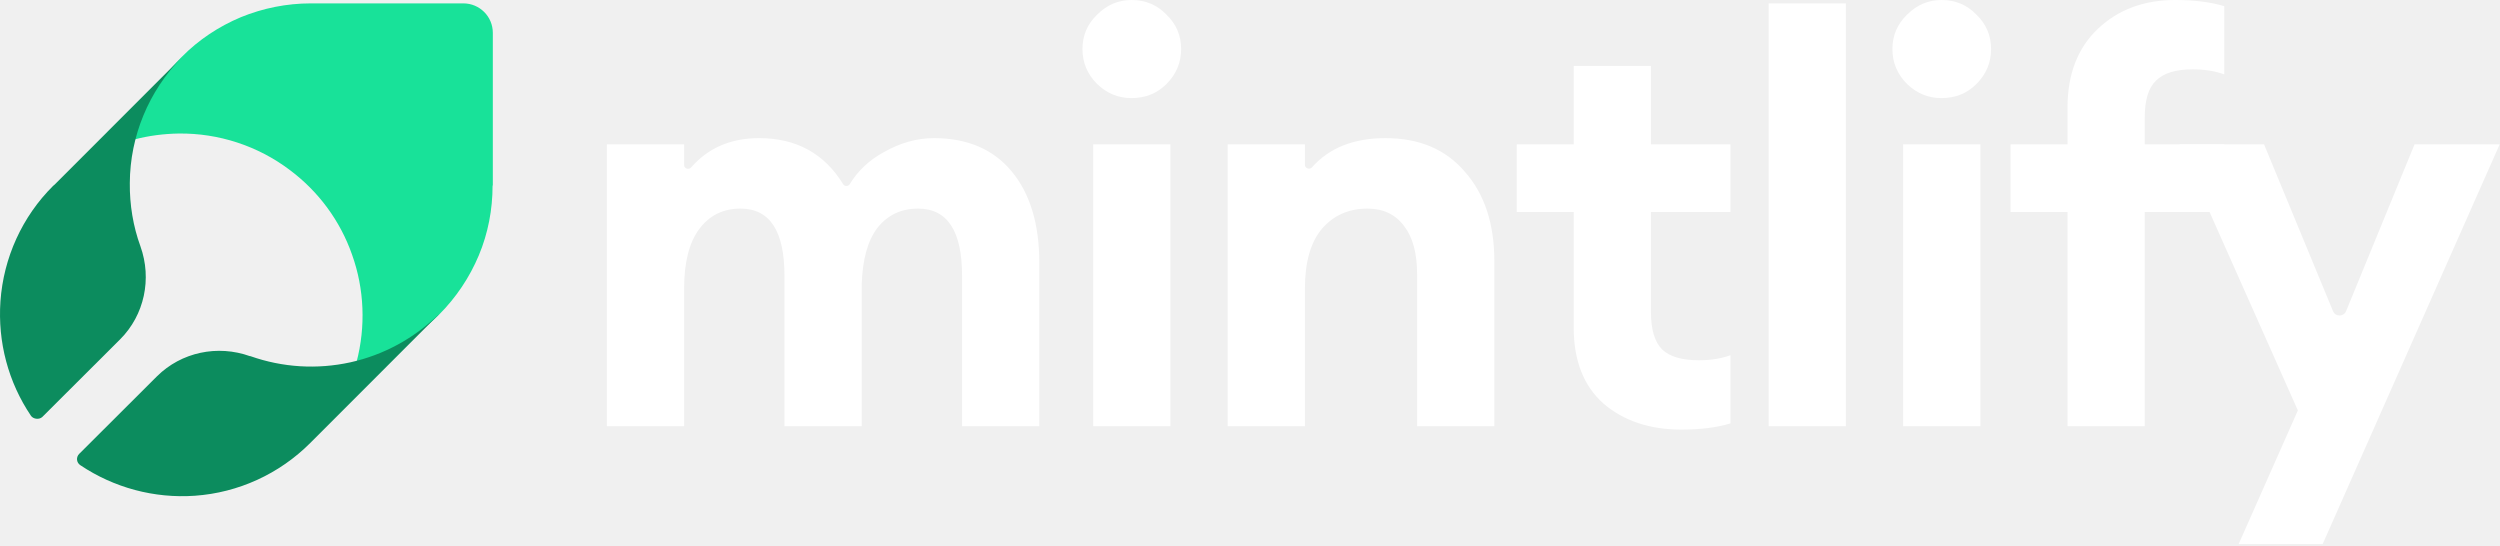
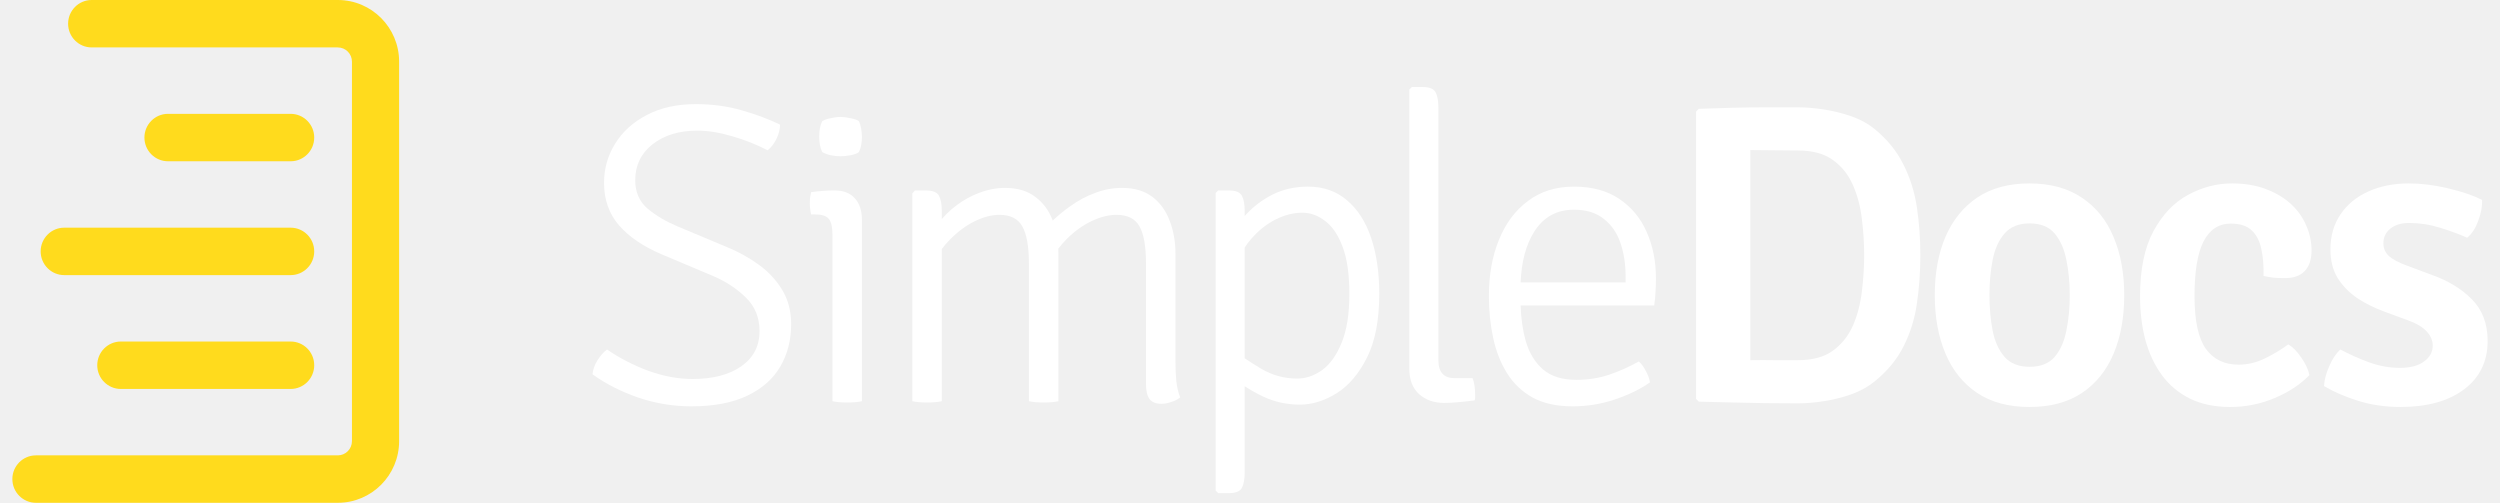
- <svg xmlns="http://www.w3.org/2000/svg" width="1682" height="367" viewBox="0 0 1682 367" fill="none">
-   <path d="M1562.69 366.037H1506.17L1546 276.14L1466.34 97.105H1523.24L1569.66 209.337C1571.28 213.26 1576.84 213.253 1578.45 209.325L1624.52 97.105H1681.79L1562.69 366.037Z" fill="white" />
-   <path d="M1391.02 286.761V142.622H1352.71V97.104H1391.02V72.449C1391.02 49.943 1397.85 32.242 1411.5 19.345C1425.16 6.448 1442.48 0 1463.47 0C1476.37 0 1487.37 1.391 1496.47 4.172V50.069C1490.4 47.793 1483.32 46.656 1475.23 46.656C1463.85 46.656 1455.63 49.184 1450.57 54.242C1445.51 59.046 1442.99 67.265 1442.99 78.897V97.104H1496.47V142.622H1442.99V286.761H1391.02Z" fill="white" />
-   <path d="M1306.22 66.001C1297.37 66.001 1289.66 62.84 1283.08 56.518C1276.51 49.943 1273.22 42.104 1273.22 33C1273.22 23.897 1276.51 16.184 1283.08 9.862C1289.66 3.287 1297.37 0 1306.22 0C1315.58 0 1323.42 3.287 1329.74 9.862C1336.31 16.184 1339.6 23.897 1339.6 33C1339.6 42.104 1336.31 49.943 1329.74 56.518C1323.42 62.84 1315.58 66.001 1306.22 66.001ZM1280.43 286.761V97.104H1332.39V286.761H1280.43Z" fill="white" />
-   <path d="M1189.94 286.761V2.276H1241.91V286.761H1189.94Z" fill="white" />
-   <path d="M1131.24 289.037C1110 289.037 1092.55 283.221 1078.89 271.588C1065.49 259.703 1058.79 242.634 1058.79 220.381V142.622H1020.48V97.104H1058.79V44.38H1110.76V97.104H1164.24V142.622H1110.76V210.14C1110.76 221.772 1113.29 230.117 1118.34 235.174C1123.4 239.979 1131.62 242.381 1143 242.381C1151.09 242.381 1158.17 241.243 1164.24 238.967V284.864C1155.14 287.646 1144.14 289.037 1131.24 289.037Z" fill="white" />
-   <path d="M825.979 286.761V97.104H877.945V110.967C877.945 113.311 881.135 114.347 882.688 112.591C894.273 99.485 910.773 92.932 932.187 92.932C954.946 92.932 972.774 100.518 985.67 115.69C998.82 130.61 1005.39 150.587 1005.39 175.622V286.761H953.429V184.346C953.429 170.438 950.521 159.691 944.704 152.104C938.888 144.265 930.67 140.346 920.049 140.346C907.405 140.346 897.164 144.898 889.325 154.001C881.738 163.105 877.945 176.507 877.945 194.208V286.761H825.979Z" fill="white" />
-   <path d="M761.286 66.001C752.436 66.001 744.723 62.84 738.148 56.518C731.574 49.943 728.286 42.104 728.286 33C728.286 23.897 731.574 16.184 738.148 9.862C744.723 3.287 752.436 0 761.286 0C770.643 0 778.482 3.287 784.804 9.862C791.379 16.184 794.666 23.897 794.666 33C794.666 42.104 791.379 49.943 784.804 56.518C778.482 62.84 770.643 66.001 761.286 66.001ZM735.493 286.761V97.104H787.459V286.761H735.493Z" fill="white" />
-   <path d="M647.273 286.761V185.484C647.273 155.392 637.411 140.346 617.686 140.346C606.307 140.346 597.204 144.645 590.376 153.242C583.801 161.84 580.261 174.61 579.755 191.553V286.761H527.789V185.484C527.789 155.392 517.927 140.346 498.203 140.346C486.571 140.346 477.341 144.898 470.513 154.001C463.685 163.105 460.272 176.507 460.272 194.208V286.761H408.306V97.104H460.272V111.103C460.272 113.435 463.407 114.462 464.939 112.704C476.419 99.522 491.68 92.932 510.72 92.932C535.742 92.932 554.588 103.262 567.259 123.923C568.258 125.553 570.718 125.527 571.712 123.894C577.189 114.891 584.802 107.731 594.548 102.414C605.675 96.093 616.928 92.932 628.307 92.932C650.813 92.932 668.261 100.391 680.652 115.311C693.043 130.231 699.239 150.714 699.239 176.76V286.761H647.273Z" fill="white" />
-   <path d="M331.569 124.833V22.09C331.569 11.065 322.625 2.276 311.764 2.276H209.069C192.938 2.276 176.967 5.472 162.113 11.544C147.26 17.775 133.685 26.724 122.345 38.228L121.546 39.027C106.533 54.207 95.833 73.062 90.402 93.834C100.145 91.277 110.206 89.999 120.268 89.839C147.1 89.52 173.453 98.148 194.855 114.287C214.18 128.668 228.873 148.481 236.859 171.331C245.164 194.5 246.122 219.746 239.893 243.554C260.496 238.122 279.503 227.416 294.675 212.396L295.474 211.597C306.813 200.252 315.917 186.67 322.145 171.81C328.374 156.95 331.409 140.971 331.409 124.833H331.569Z" fill="#18E299" />
-   <path d="M87.337 123.098C87.496 91.579 100.066 61.334 122.182 38.73L36.739 124.212C36.421 124.531 36.102 124.69 35.784 125.008C14.941 145.702 2.371 173.4 0.303 202.69C-1.607 230.07 5.553 257.131 20.828 279.736C22.285 281.892 26.238 282.601 28.466 280.532L80.813 228.319C97.202 211.923 102.293 187.568 94.497 165.759C89.564 152.229 87.178 137.743 87.337 123.098Z" fill="#0C8C5E" />
-   <path d="M294.976 211.605C278.587 227.683 258.062 238.826 235.786 243.761C213.351 248.695 190.121 247.263 168.482 239.622C168.482 239.622 168.323 239.622 168.164 239.622C146.365 231.822 122.022 236.916 105.633 253.153L53.285 305.365C51.057 307.594 51.376 311.255 54.081 313.006C76.674 328.129 103.724 335.451 131.091 333.541C160.368 331.472 187.894 318.896 208.737 298.043L209.533 297.247L294.976 211.765V211.605Z" fill="#0C8C5E" />
+ <svg xmlns="http://www.w3.org/2000/svg" width="179" height="36" viewBox="0 0 179 36" fill="none">
+   <path d="M42.423 26.799C42.454 26.462 42.571 26.131 42.775 25.804C42.989 25.468 43.218 25.207 43.463 25.024C44.37 25.646 45.359 26.156 46.43 26.554C47.511 26.942 48.561 27.136 49.581 27.136C51.039 27.136 52.201 26.835 53.068 26.233C53.944 25.62 54.383 24.779 54.383 23.707C54.383 22.738 54.057 21.937 53.404 21.305C52.752 20.662 51.967 20.147 51.049 19.759L47.348 18.198C46.053 17.647 45.044 16.959 44.319 16.132C43.606 15.306 43.249 14.291 43.249 13.087C43.249 12.077 43.514 11.143 44.044 10.286C44.574 9.429 45.329 8.746 46.308 8.236C47.297 7.715 48.469 7.455 49.825 7.455C50.988 7.455 52.084 7.603 53.114 7.899C54.143 8.195 55.056 8.537 55.851 8.924C55.851 9.24 55.77 9.572 55.606 9.919C55.443 10.266 55.229 10.546 54.964 10.761C54.159 10.342 53.307 10.006 52.41 9.751C51.513 9.485 50.682 9.353 49.917 9.353C48.622 9.353 47.557 9.679 46.721 10.332C45.895 10.985 45.482 11.842 45.482 12.903C45.482 13.76 45.783 14.444 46.384 14.954C46.996 15.454 47.705 15.872 48.51 16.209L52.089 17.709C52.884 18.035 53.629 18.448 54.322 18.948C55.015 19.448 55.576 20.05 56.004 20.754C56.432 21.458 56.647 22.279 56.647 23.218C56.647 24.35 56.386 25.36 55.867 26.248C55.357 27.125 54.572 27.819 53.511 28.329C52.451 28.839 51.11 29.094 49.489 29.094C48.204 29.094 46.94 28.885 45.696 28.467C44.462 28.038 43.371 27.482 42.423 26.799Z" fill="white" />
+   <path d="M61.715 28.727C61.439 28.788 61.093 28.819 60.675 28.819C60.236 28.819 59.879 28.788 59.604 28.727V16.821C59.604 16.25 59.512 15.862 59.329 15.658C59.155 15.454 58.829 15.352 58.35 15.352H58.075C58.013 15.076 57.983 14.811 57.983 14.556C57.983 14.413 57.988 14.286 57.998 14.173C58.019 14.051 58.044 13.913 58.075 13.76C58.411 13.709 58.702 13.678 58.946 13.668C59.191 13.648 59.39 13.638 59.543 13.638H59.788C60.399 13.638 60.873 13.826 61.21 14.204C61.546 14.571 61.715 15.086 61.715 15.75V28.727ZM58.656 9.781C58.656 9.332 58.727 8.965 58.87 8.679C59.013 8.588 59.211 8.516 59.466 8.465C59.721 8.404 59.961 8.373 60.185 8.373C60.389 8.373 60.629 8.404 60.904 8.465C61.179 8.516 61.378 8.588 61.5 8.679C61.562 8.802 61.613 8.97 61.653 9.184C61.694 9.399 61.715 9.598 61.715 9.781C61.715 10.23 61.643 10.597 61.5 10.883C61.398 10.975 61.205 11.051 60.919 11.113C60.634 11.164 60.389 11.189 60.185 11.189C59.961 11.189 59.721 11.164 59.466 11.113C59.211 11.051 59.013 10.975 58.87 10.883C58.727 10.597 58.656 10.23 58.656 9.781Z" fill="white" />
+   <path d="M105.435 27.074C105.557 27.38 105.618 27.768 105.618 28.237C105.618 28.309 105.618 28.385 105.618 28.467C105.618 28.538 105.608 28.605 105.588 28.666C105.302 28.707 104.946 28.747 104.517 28.788C104.089 28.829 103.722 28.85 103.416 28.85C102.682 28.85 102.08 28.64 101.611 28.222C101.142 27.804 100.908 27.197 100.908 26.401V6.414L101.091 6.231H101.856C102.346 6.231 102.657 6.358 102.789 6.613C102.922 6.858 102.988 7.22 102.988 7.7V25.789C102.988 26.217 103.085 26.539 103.278 26.753C103.472 26.967 103.753 27.074 104.12 27.074H105.435Z" fill="white" />
+   <path d="M137.497 18.275C137.497 19.468 137.415 20.616 137.252 21.718C137.099 22.81 136.783 23.83 136.304 24.779C135.835 25.728 135.131 26.579 134.193 27.334C133.734 27.702 133.184 28.003 132.541 28.237C131.899 28.462 131.241 28.625 130.568 28.727C129.906 28.829 129.299 28.88 128.748 28.88C127.902 28.88 127.107 28.875 126.363 28.865C125.618 28.855 124.864 28.839 124.099 28.819C123.345 28.799 122.524 28.778 121.637 28.758L121.438 28.559V7.991L121.637 7.792C122.514 7.761 123.329 7.736 124.084 7.715C124.848 7.695 125.603 7.685 126.347 7.685C127.102 7.685 127.902 7.685 128.748 7.685C129.299 7.685 129.911 7.736 130.584 7.838C131.257 7.94 131.914 8.103 132.557 8.327C133.199 8.552 133.744 8.848 134.193 9.215C135.121 9.97 135.819 10.827 136.288 11.786C136.768 12.735 137.089 13.76 137.252 14.862C137.415 15.954 137.497 17.091 137.497 18.275ZM133.474 18.275C133.474 17.407 133.418 16.535 133.306 15.658C133.204 14.78 132.99 13.974 132.664 13.24C132.337 12.495 131.858 11.898 131.226 11.449C130.604 11 129.773 10.776 128.733 10.776C128.152 10.776 127.596 10.771 127.066 10.761C126.546 10.751 125.965 10.745 125.323 10.745V25.789C125.965 25.779 126.546 25.779 127.066 25.789C127.596 25.789 128.152 25.789 128.733 25.789C129.773 25.789 130.604 25.564 131.226 25.116C131.858 24.656 132.337 24.059 132.664 23.325C132.99 22.58 133.204 21.769 133.306 20.892C133.418 20.004 133.474 19.132 133.474 18.275Z" fill="white" />
+   <path d="M152.095 21.137C152.095 22.728 151.84 24.126 151.331 25.33C150.821 26.534 150.061 27.472 149.052 28.146C148.042 28.809 146.793 29.14 145.305 29.14C143.816 29.14 142.567 28.804 141.558 28.13C140.559 27.457 139.804 26.518 139.294 25.314C138.785 24.11 138.53 22.718 138.53 21.137C138.53 19.545 138.785 18.152 139.294 16.959C139.814 15.755 140.574 14.816 141.573 14.143C142.583 13.469 143.826 13.133 145.305 13.133C146.804 13.133 148.058 13.475 149.067 14.158C150.077 14.831 150.831 15.77 151.331 16.974C151.84 18.168 152.095 19.555 152.095 21.137ZM142.445 21.137C142.445 22.044 142.521 22.891 142.674 23.677C142.827 24.452 143.113 25.08 143.531 25.559C143.949 26.029 144.545 26.263 145.32 26.263C146.105 26.263 146.702 26.029 147.11 25.559C147.517 25.08 147.798 24.452 147.951 23.677C148.114 22.891 148.195 22.044 148.195 21.137C148.195 20.239 148.114 19.397 147.951 18.611C147.798 17.826 147.517 17.193 147.11 16.714C146.702 16.234 146.105 15.995 145.32 15.995C144.545 15.995 143.949 16.234 143.531 16.714C143.113 17.193 142.827 17.826 142.674 18.611C142.521 19.397 142.445 20.239 142.445 21.137Z" fill="white" />
+   <path d="M162.067 19.759C162.088 19.045 162.037 18.407 161.914 17.846C161.802 17.275 161.573 16.826 161.226 16.5C160.89 16.173 160.39 16.01 159.727 16.01C158.861 16.01 158.208 16.438 157.77 17.295C157.341 18.142 157.127 19.448 157.127 21.213C157.127 22.958 157.398 24.213 157.938 24.978C158.488 25.733 159.268 26.11 160.278 26.11C160.93 26.11 161.557 25.962 162.159 25.666C162.771 25.37 163.332 25.034 163.841 24.656C164.168 24.85 164.479 25.166 164.774 25.605C165.08 26.044 165.274 26.462 165.355 26.86C164.683 27.544 163.841 28.095 162.832 28.513C161.833 28.931 160.783 29.14 159.681 29.14C158.58 29.14 157.622 28.941 156.806 28.544C156.001 28.146 155.333 27.59 154.803 26.875C154.272 26.151 153.875 25.309 153.61 24.35C153.355 23.381 153.227 22.335 153.227 21.213C153.227 19.285 153.549 17.729 154.191 16.545C154.833 15.362 155.654 14.5 156.653 13.959C157.663 13.408 158.713 13.133 159.804 13.133C160.711 13.133 161.517 13.265 162.22 13.531C162.934 13.796 163.535 14.153 164.025 14.602C164.514 15.051 164.881 15.566 165.126 16.148C165.381 16.719 165.508 17.316 165.508 17.938C165.508 18.571 165.345 19.06 165.019 19.407C164.693 19.744 164.224 19.912 163.612 19.912C163.306 19.912 163.031 19.902 162.786 19.882C162.552 19.851 162.312 19.81 162.067 19.759Z" fill="white" />
+   <path d="M166.4 27.641C166.421 27.212 166.543 26.743 166.767 26.233C166.992 25.712 167.257 25.309 167.563 25.024C168.215 25.37 168.903 25.677 169.627 25.942C170.361 26.207 171.095 26.34 171.83 26.34C172.564 26.34 173.135 26.192 173.543 25.896C173.961 25.6 174.175 25.223 174.185 24.764C174.185 24.386 174.042 24.044 173.757 23.738C173.481 23.432 173.053 23.172 172.472 22.958L170.728 22.315C170.025 22.06 169.377 21.738 168.786 21.351C168.205 20.953 167.736 20.473 167.379 19.912C167.032 19.341 166.859 18.657 166.859 17.861C166.859 16.892 167.099 16.056 167.578 15.352C168.057 14.638 168.72 14.092 169.566 13.714C170.412 13.327 171.386 13.133 172.487 13.133C173.364 13.133 174.297 13.25 175.286 13.485C176.275 13.719 177.086 13.995 177.718 14.311C177.738 14.76 177.646 15.26 177.442 15.811C177.239 16.362 176.973 16.765 176.647 17.02C176.076 16.765 175.424 16.525 174.69 16.301C173.966 16.076 173.232 15.964 172.487 15.964C171.926 15.964 171.478 16.102 171.141 16.377C170.815 16.642 170.652 16.989 170.652 17.418C170.652 17.785 170.785 18.091 171.05 18.336C171.315 18.571 171.723 18.79 172.273 18.994L174.154 19.698C175.306 20.106 176.255 20.688 176.999 21.443C177.743 22.198 178.115 23.187 178.115 24.412C178.115 25.881 177.55 27.039 176.418 27.885C175.296 28.722 173.782 29.14 171.875 29.14C170.795 29.14 169.78 28.992 168.832 28.697C167.894 28.401 167.083 28.049 166.4 27.641Z" fill="white" />
+   <path fill-rule="evenodd" clip-rule="evenodd" d="M108.876 21.871C108.907 22.806 109.027 23.647 109.235 24.396C109.49 25.274 109.908 25.962 110.49 26.462C111.071 26.952 111.866 27.197 112.875 27.197C113.701 27.197 114.481 27.074 115.215 26.829C115.96 26.574 116.668 26.258 117.341 25.881C117.545 26.064 117.718 26.304 117.861 26.6C118.014 26.886 118.106 27.146 118.136 27.38C117.433 27.87 116.592 28.278 115.613 28.605C114.644 28.931 113.64 29.094 112.6 29.094C111.468 29.094 110.515 28.885 109.74 28.467C108.975 28.038 108.364 27.457 107.905 26.722C107.446 25.988 107.115 25.146 106.911 24.197C106.707 23.248 106.605 22.249 106.605 21.198C106.605 19.688 106.844 18.346 107.324 17.173C107.803 15.989 108.496 15.061 109.404 14.388C110.311 13.704 111.407 13.362 112.692 13.362C113.997 13.362 115.083 13.658 115.949 14.25C116.826 14.842 117.479 15.632 117.907 16.622C118.346 17.612 118.565 18.708 118.565 19.912C118.565 20.279 118.555 20.606 118.534 20.892C118.524 21.177 118.493 21.504 118.442 21.871H108.876ZM116.026 17.402C116.271 18.127 116.393 18.923 116.393 19.79V20.218H108.878C108.935 18.739 109.258 17.53 109.847 16.591C110.51 15.54 111.458 15.015 112.692 15.015C113.579 15.015 114.293 15.234 114.833 15.673C115.384 16.102 115.781 16.678 116.026 17.402Z" fill="white" />
+   <path d="M67.233 14.02C67.1 13.765 66.789 13.638 66.3 13.638H65.505L65.321 13.852V28.727C65.596 28.788 65.953 28.819 66.392 28.819C66.81 28.819 67.156 28.788 67.432 28.727V17.829C67.61 17.591 67.803 17.367 68.013 17.158C68.573 16.586 69.165 16.148 69.787 15.841C70.419 15.535 71.01 15.382 71.561 15.382C72.346 15.382 72.891 15.658 73.197 16.209C73.513 16.76 73.671 17.657 73.671 18.902V28.727C73.947 28.788 74.304 28.819 74.742 28.819C75.16 28.819 75.507 28.788 75.782 28.727V18.168C75.782 18.045 75.779 17.924 75.774 17.805C75.972 17.544 76.184 17.302 76.409 17.081C76.98 16.52 77.577 16.096 78.199 15.811C78.82 15.525 79.402 15.382 79.942 15.382C80.727 15.382 81.273 15.653 81.579 16.194C81.895 16.734 82.053 17.627 82.053 18.872V27.503C82.053 27.972 82.134 28.324 82.297 28.559C82.471 28.794 82.756 28.911 83.154 28.911C83.398 28.911 83.643 28.865 83.888 28.773C84.143 28.691 84.347 28.584 84.5 28.452C84.367 28.115 84.275 27.727 84.224 27.289C84.184 26.84 84.163 26.37 84.163 25.881V18.168C84.163 17.311 84.026 16.525 83.75 15.811C83.485 15.097 83.072 14.525 82.511 14.097C81.951 13.668 81.227 13.454 80.34 13.454C79.687 13.454 79.05 13.571 78.428 13.806C77.806 14.03 77.204 14.352 76.623 14.77C76.194 15.072 75.779 15.412 75.377 15.791C75.112 15.086 74.696 14.521 74.13 14.097C73.57 13.668 72.846 13.454 71.959 13.454C71.306 13.454 70.653 13.587 70.001 13.852C69.348 14.107 68.732 14.479 68.15 14.969C67.896 15.188 67.656 15.426 67.432 15.683V15.107C67.432 14.627 67.365 14.265 67.233 14.02Z" fill="white" />
+   <path fill-rule="evenodd" clip-rule="evenodd" d="M88.921 14.02C88.788 13.765 88.477 13.638 87.988 13.638H87.223L87.04 13.821V35.124L87.223 35.308H87.988C88.477 35.308 88.788 35.18 88.921 34.925C89.053 34.67 89.12 34.308 89.12 33.839V27.654C89.555 27.936 90.004 28.186 90.466 28.406C91.281 28.783 92.148 28.972 93.066 28.972C93.942 28.972 94.819 28.702 95.696 28.161C96.573 27.61 97.302 26.753 97.883 25.59C98.464 24.427 98.755 22.912 98.755 21.045C98.755 19.524 98.561 18.188 98.174 17.035C97.786 15.882 97.21 14.985 96.445 14.342C95.691 13.689 94.758 13.362 93.647 13.362C92.719 13.362 91.878 13.551 91.123 13.928C90.379 14.306 89.742 14.786 89.211 15.367C89.18 15.401 89.15 15.435 89.12 15.47V15.107C89.12 14.627 89.053 14.265 88.921 14.02ZM89.12 17.723V25.654C89.482 25.897 89.874 26.146 90.297 26.401C91.093 26.87 91.954 27.105 92.882 27.105C93.504 27.105 94.1 26.901 94.671 26.493C95.242 26.075 95.706 25.422 96.063 24.534C96.43 23.646 96.614 22.483 96.614 21.045C96.614 19.657 96.456 18.54 96.14 17.693C95.823 16.836 95.406 16.214 94.885 15.826C94.376 15.428 93.83 15.229 93.249 15.229C92.617 15.229 91.975 15.393 91.322 15.719C90.68 16.046 90.099 16.51 89.579 17.112C89.412 17.305 89.259 17.508 89.12 17.723Z" fill="white" />
+   <path fill-rule="evenodd" clip-rule="evenodd" d="M4.876 1.698C4.876 0.76 5.632 0 6.564 0H24.187C26.611 0 28.577 1.977 28.577 4.415V31.585C28.577 34.023 26.611 36 24.187 36H2.573C1.641 36 0.885 35.24 0.885 34.302C0.885 33.364 1.641 32.604 2.573 32.604H24.187C24.746 32.604 25.2 32.148 25.2 31.585V4.415C25.2 3.852 24.746 3.396 24.187 3.396H6.564C5.632 3.396 4.876 2.636 4.876 1.698Z" fill="#FFDB1D" />
+   <path fill-rule="evenodd" clip-rule="evenodd" d="M10.341 9.849C10.341 8.911 11.097 8.151 12.029 8.151H20.81C21.742 8.151 22.498 8.911 22.498 9.849C22.498 10.787 21.742 11.547 20.81 11.547H12.029C11.097 11.547 10.341 10.787 10.341 9.849Z" fill="#FFDB1D" />
+   <path fill-rule="evenodd" clip-rule="evenodd" d="M2.911 18C2.911 17.062 3.667 16.302 4.599 16.302L20.81 16.302C21.742 16.302 22.498 17.062 22.498 18C22.498 18.938 21.742 19.698 20.81 19.698L4.599 19.698C3.667 19.698 2.911 18.938 2.911 18Z" fill="#FFDB1D" />
+   <path fill-rule="evenodd" clip-rule="evenodd" d="M6.963 26.151C6.963 25.213 7.719 24.453 8.652 24.453H20.81C21.742 24.453 22.498 25.213 22.498 26.151C22.498 27.089 21.742 27.849 20.81 27.849H8.652C7.719 27.849 6.963 27.089 6.963 26.151Z" fill="#FFDB1D" />
</svg>
